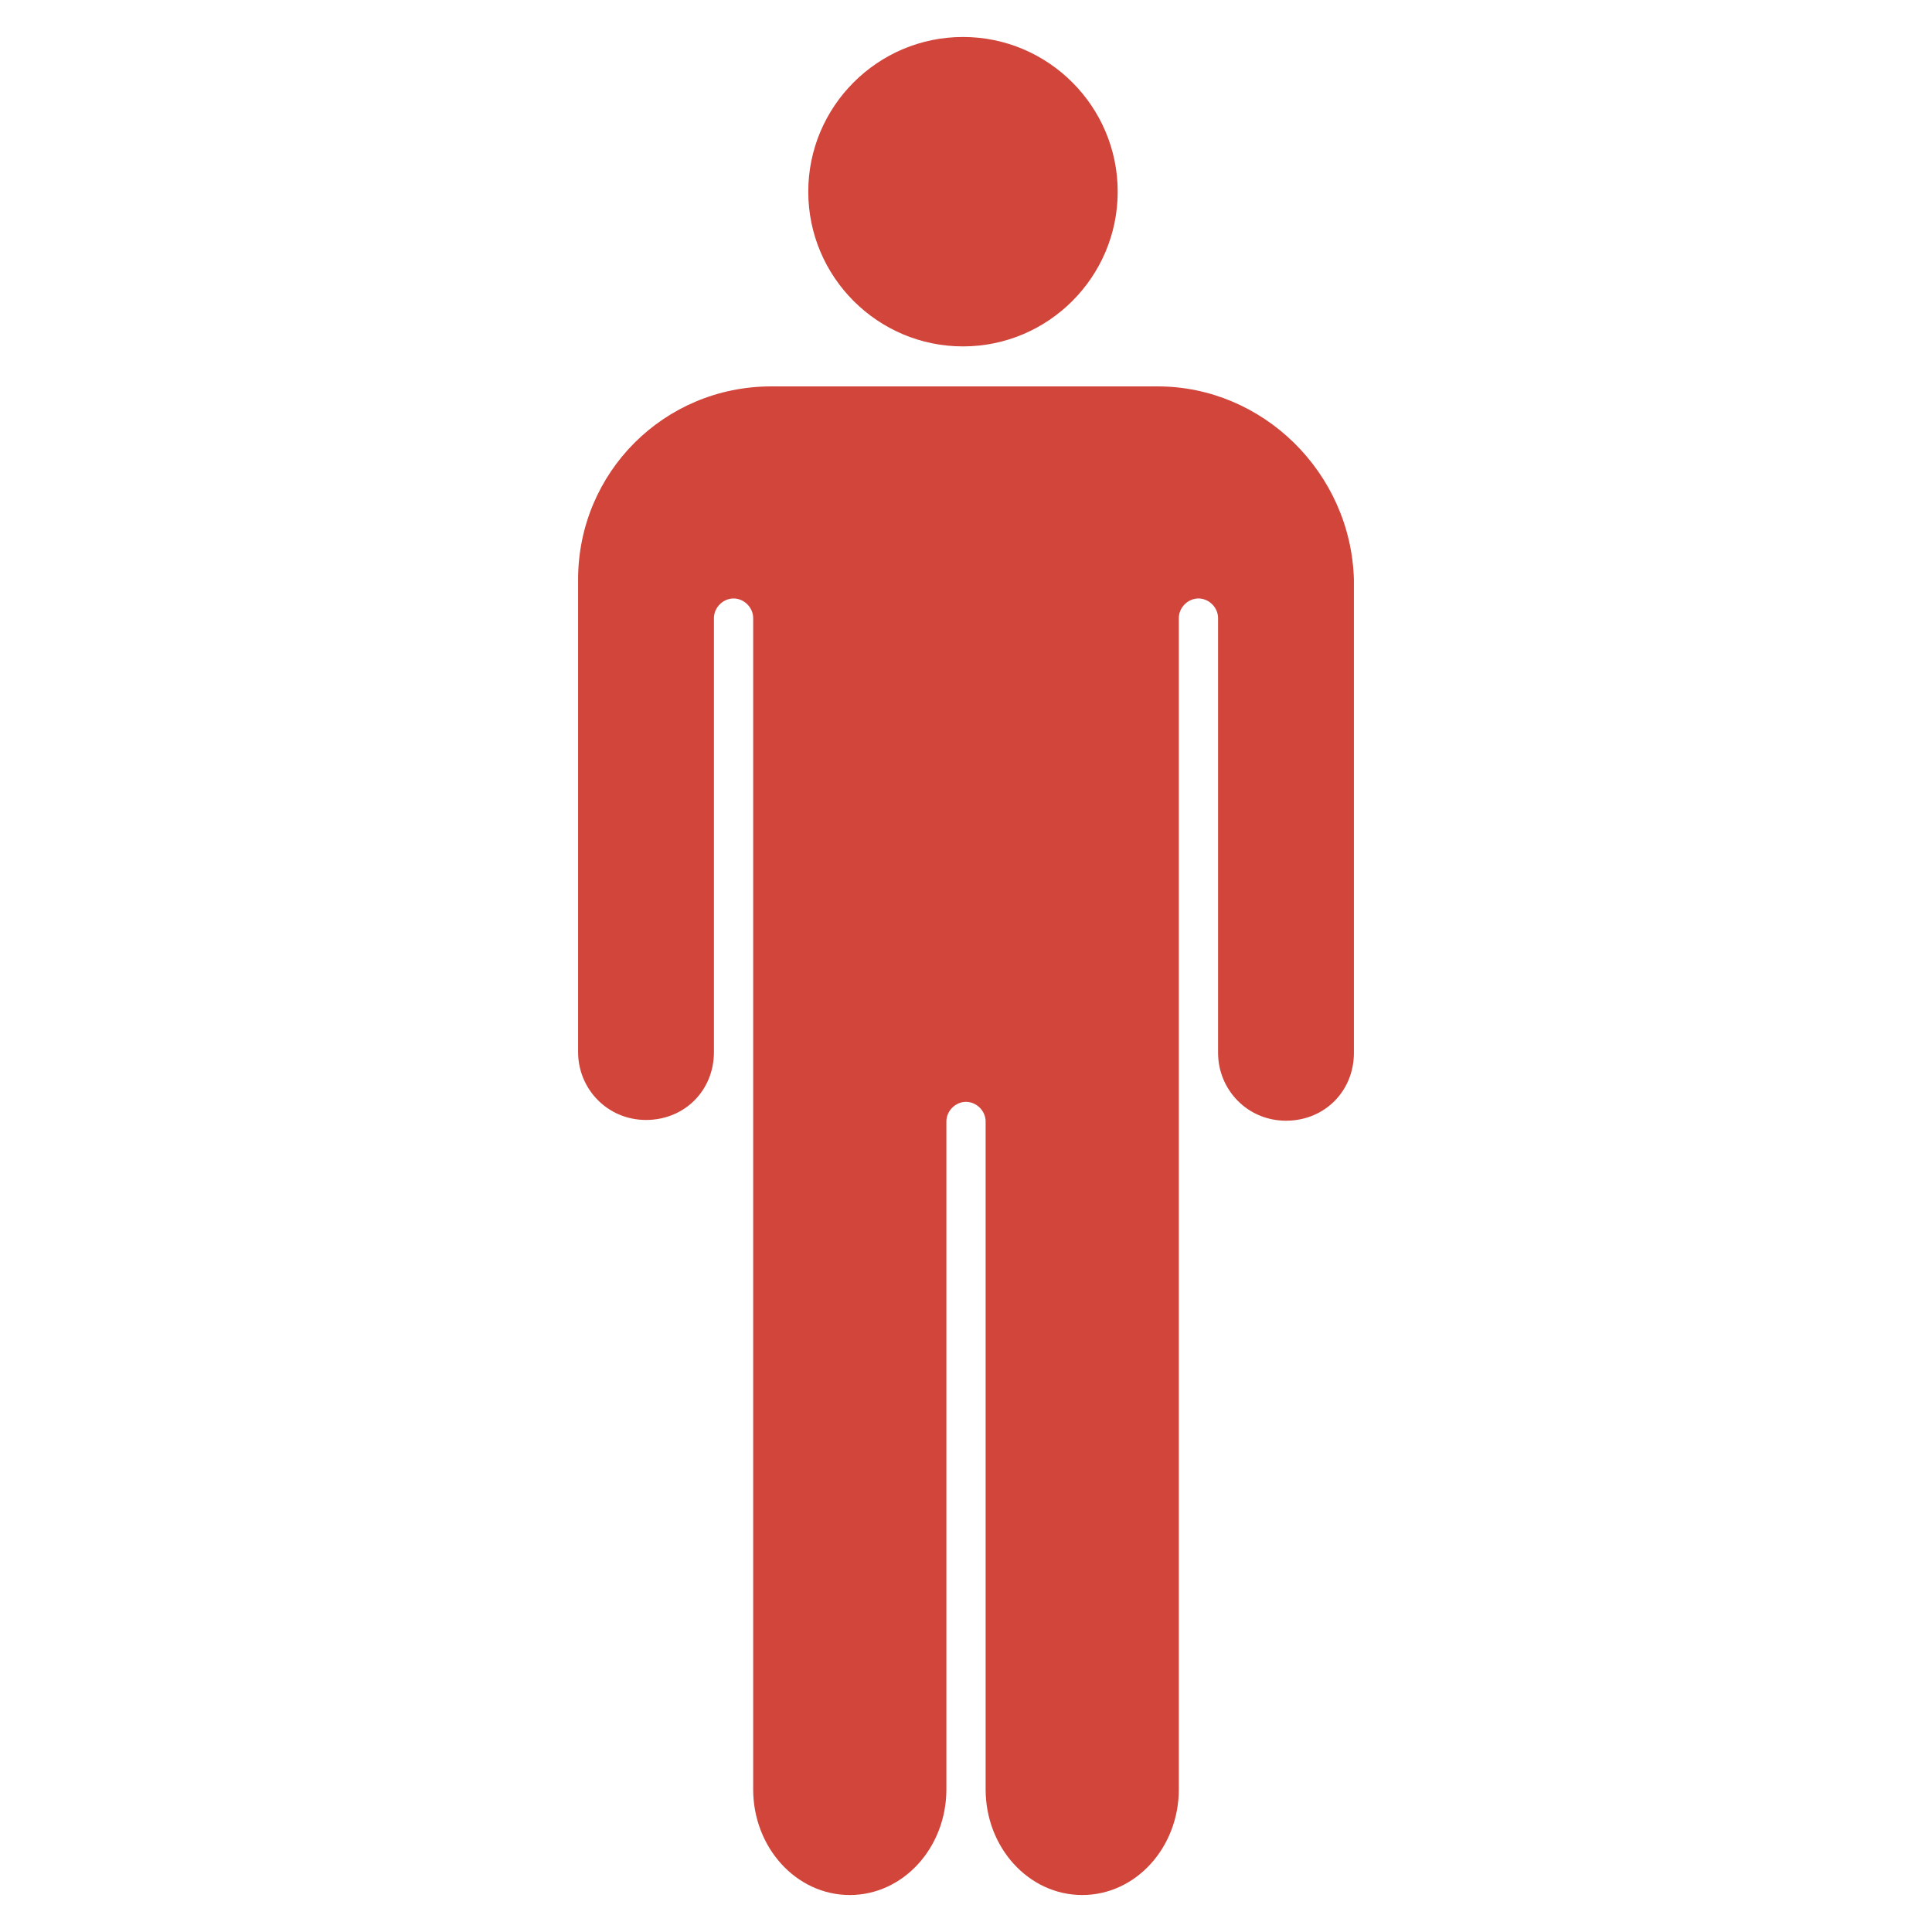
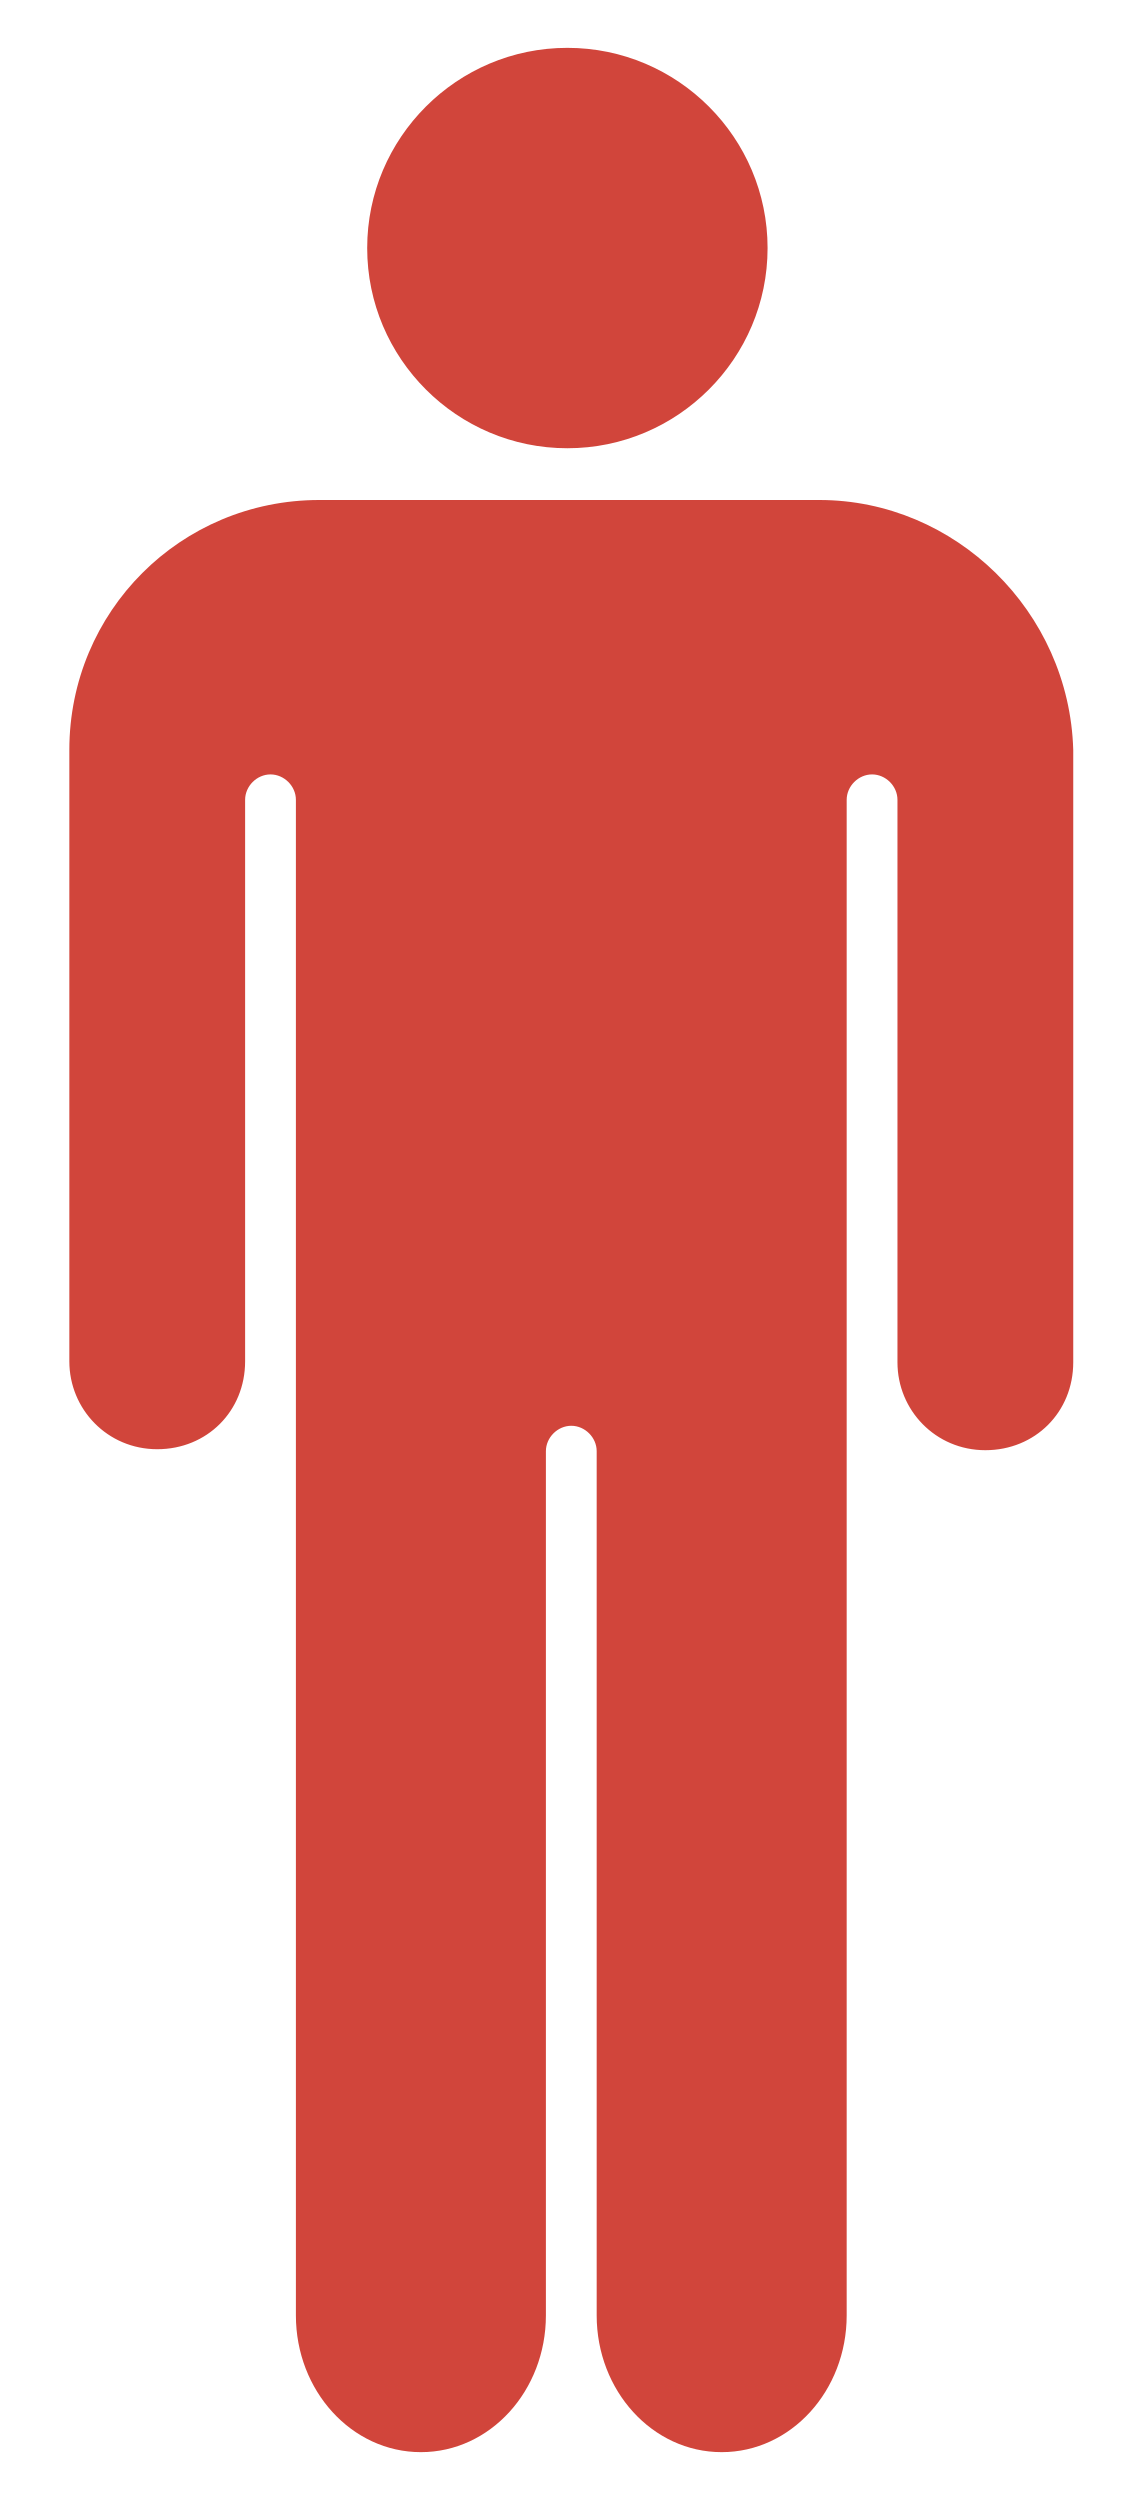
- <svg xmlns="http://www.w3.org/2000/svg" fill="#D1453B" height="64px" width="64px" version="1.2" baseProfile="tiny" id="Layer_1" viewBox="-69 0 117 256" xml:space="preserve">
+ <svg xmlns="http://www.w3.org/2000/svg" fill="#D1453B" version="1.2" baseProfile="tiny" id="Layer_1" viewBox="-69 0 117 256" xml:space="preserve">
  <g id="SVGRepo_bgCarrier" stroke-width="0" />
  <g id="SVGRepo_tracerCarrier" stroke-linecap="round" stroke-linejoin="round" />
  <g id="SVGRepo_iconCarrier">
    <path d="M-10.9,4.9c11.3,0,20.5,9.2,20.5,20.5S0.4,45.9-10.9,45.9s-20.5-9.2-20.5-20.5S-22.2,4.9-10.9,4.9z M14.9,51.2h-51.2 c-14.2,0-25.6,11.4-25.6,25.6v62.6c0,4.9,3.9,9,9,9s9-3.9,9-9V81.9c0-1.4,1.2-2.6,2.6-2.6s2.6,1.2,2.6,2.6v155.2 c0,7.7,5.7,14,12.8,14s12.8-6.3,12.8-14v-88.5c0-1.4,1.2-2.6,2.6-2.6c1.4,0,2.6,1.2,2.6,2.6v88.5c0,7.7,5.7,14,12.8,14 c7.1,0,12.8-6.3,12.8-14V81.9c0-1.4,1.2-2.6,2.6-2.6s2.6,1.2,2.6,2.6v57.6c0,4.9,3.9,9,9,9s9-3.9,9-9V76.8 C40.5,62.6,28.8,51.2,14.9,51.2z" />
  </g>
</svg>
